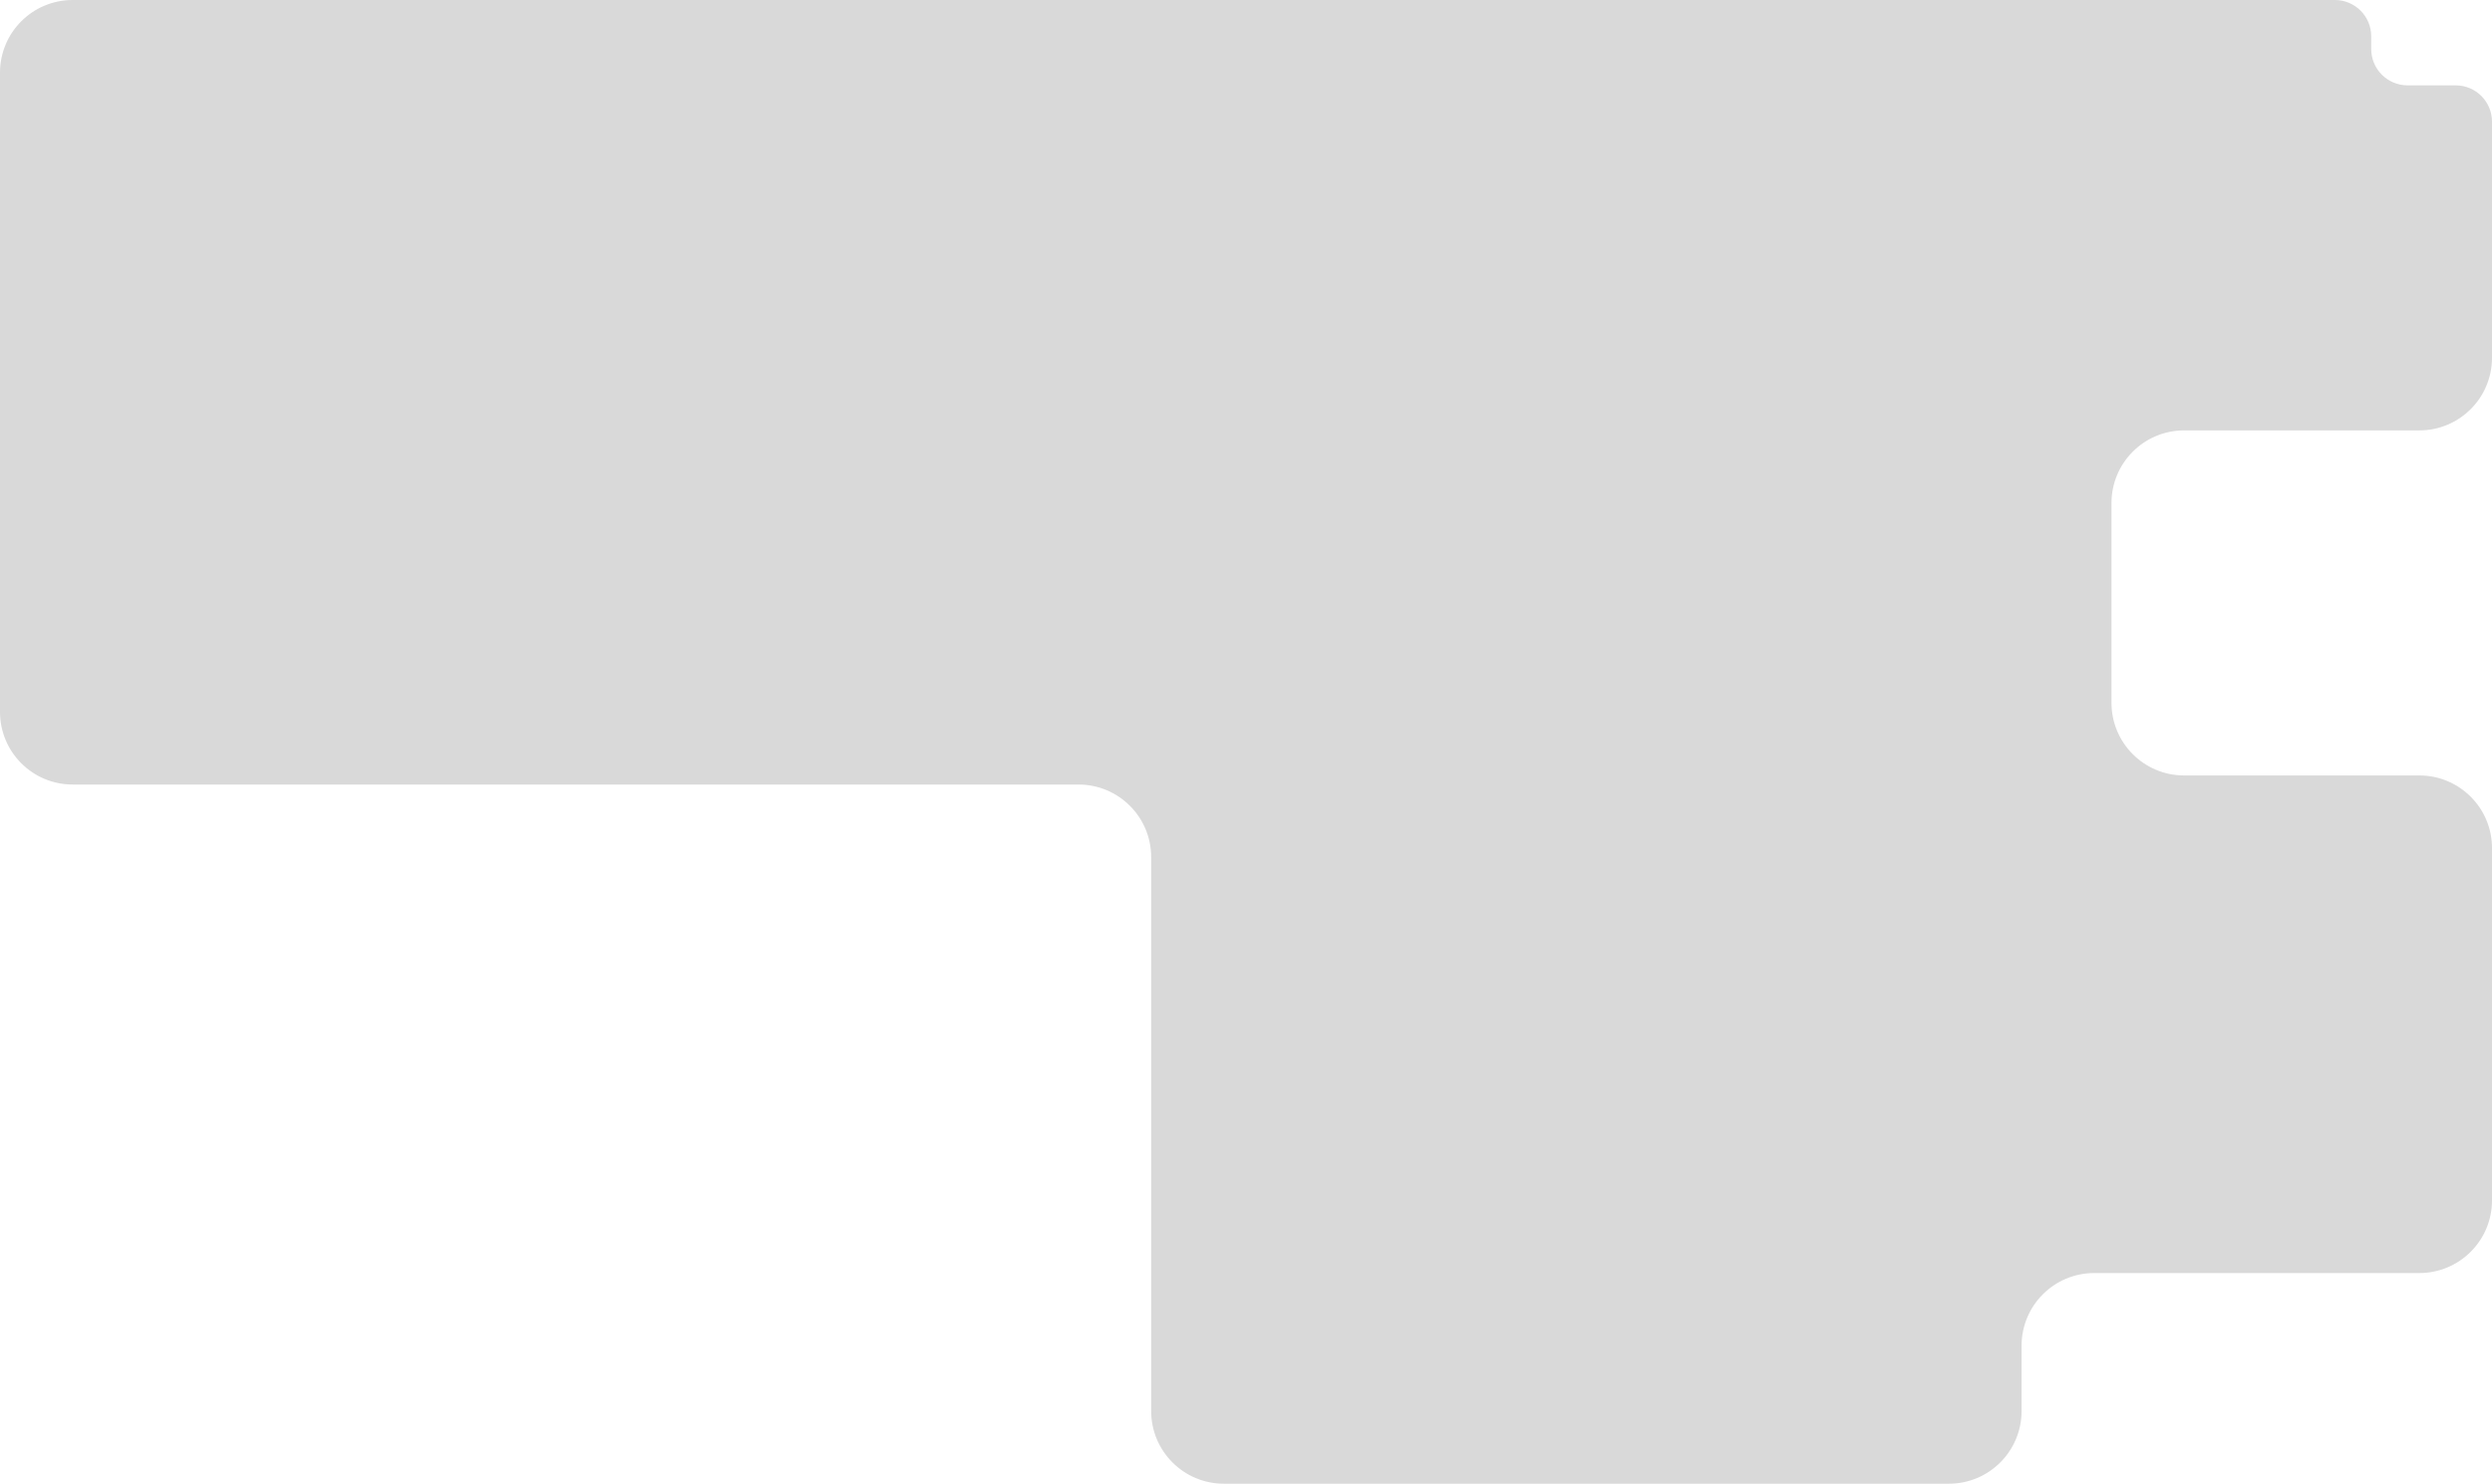
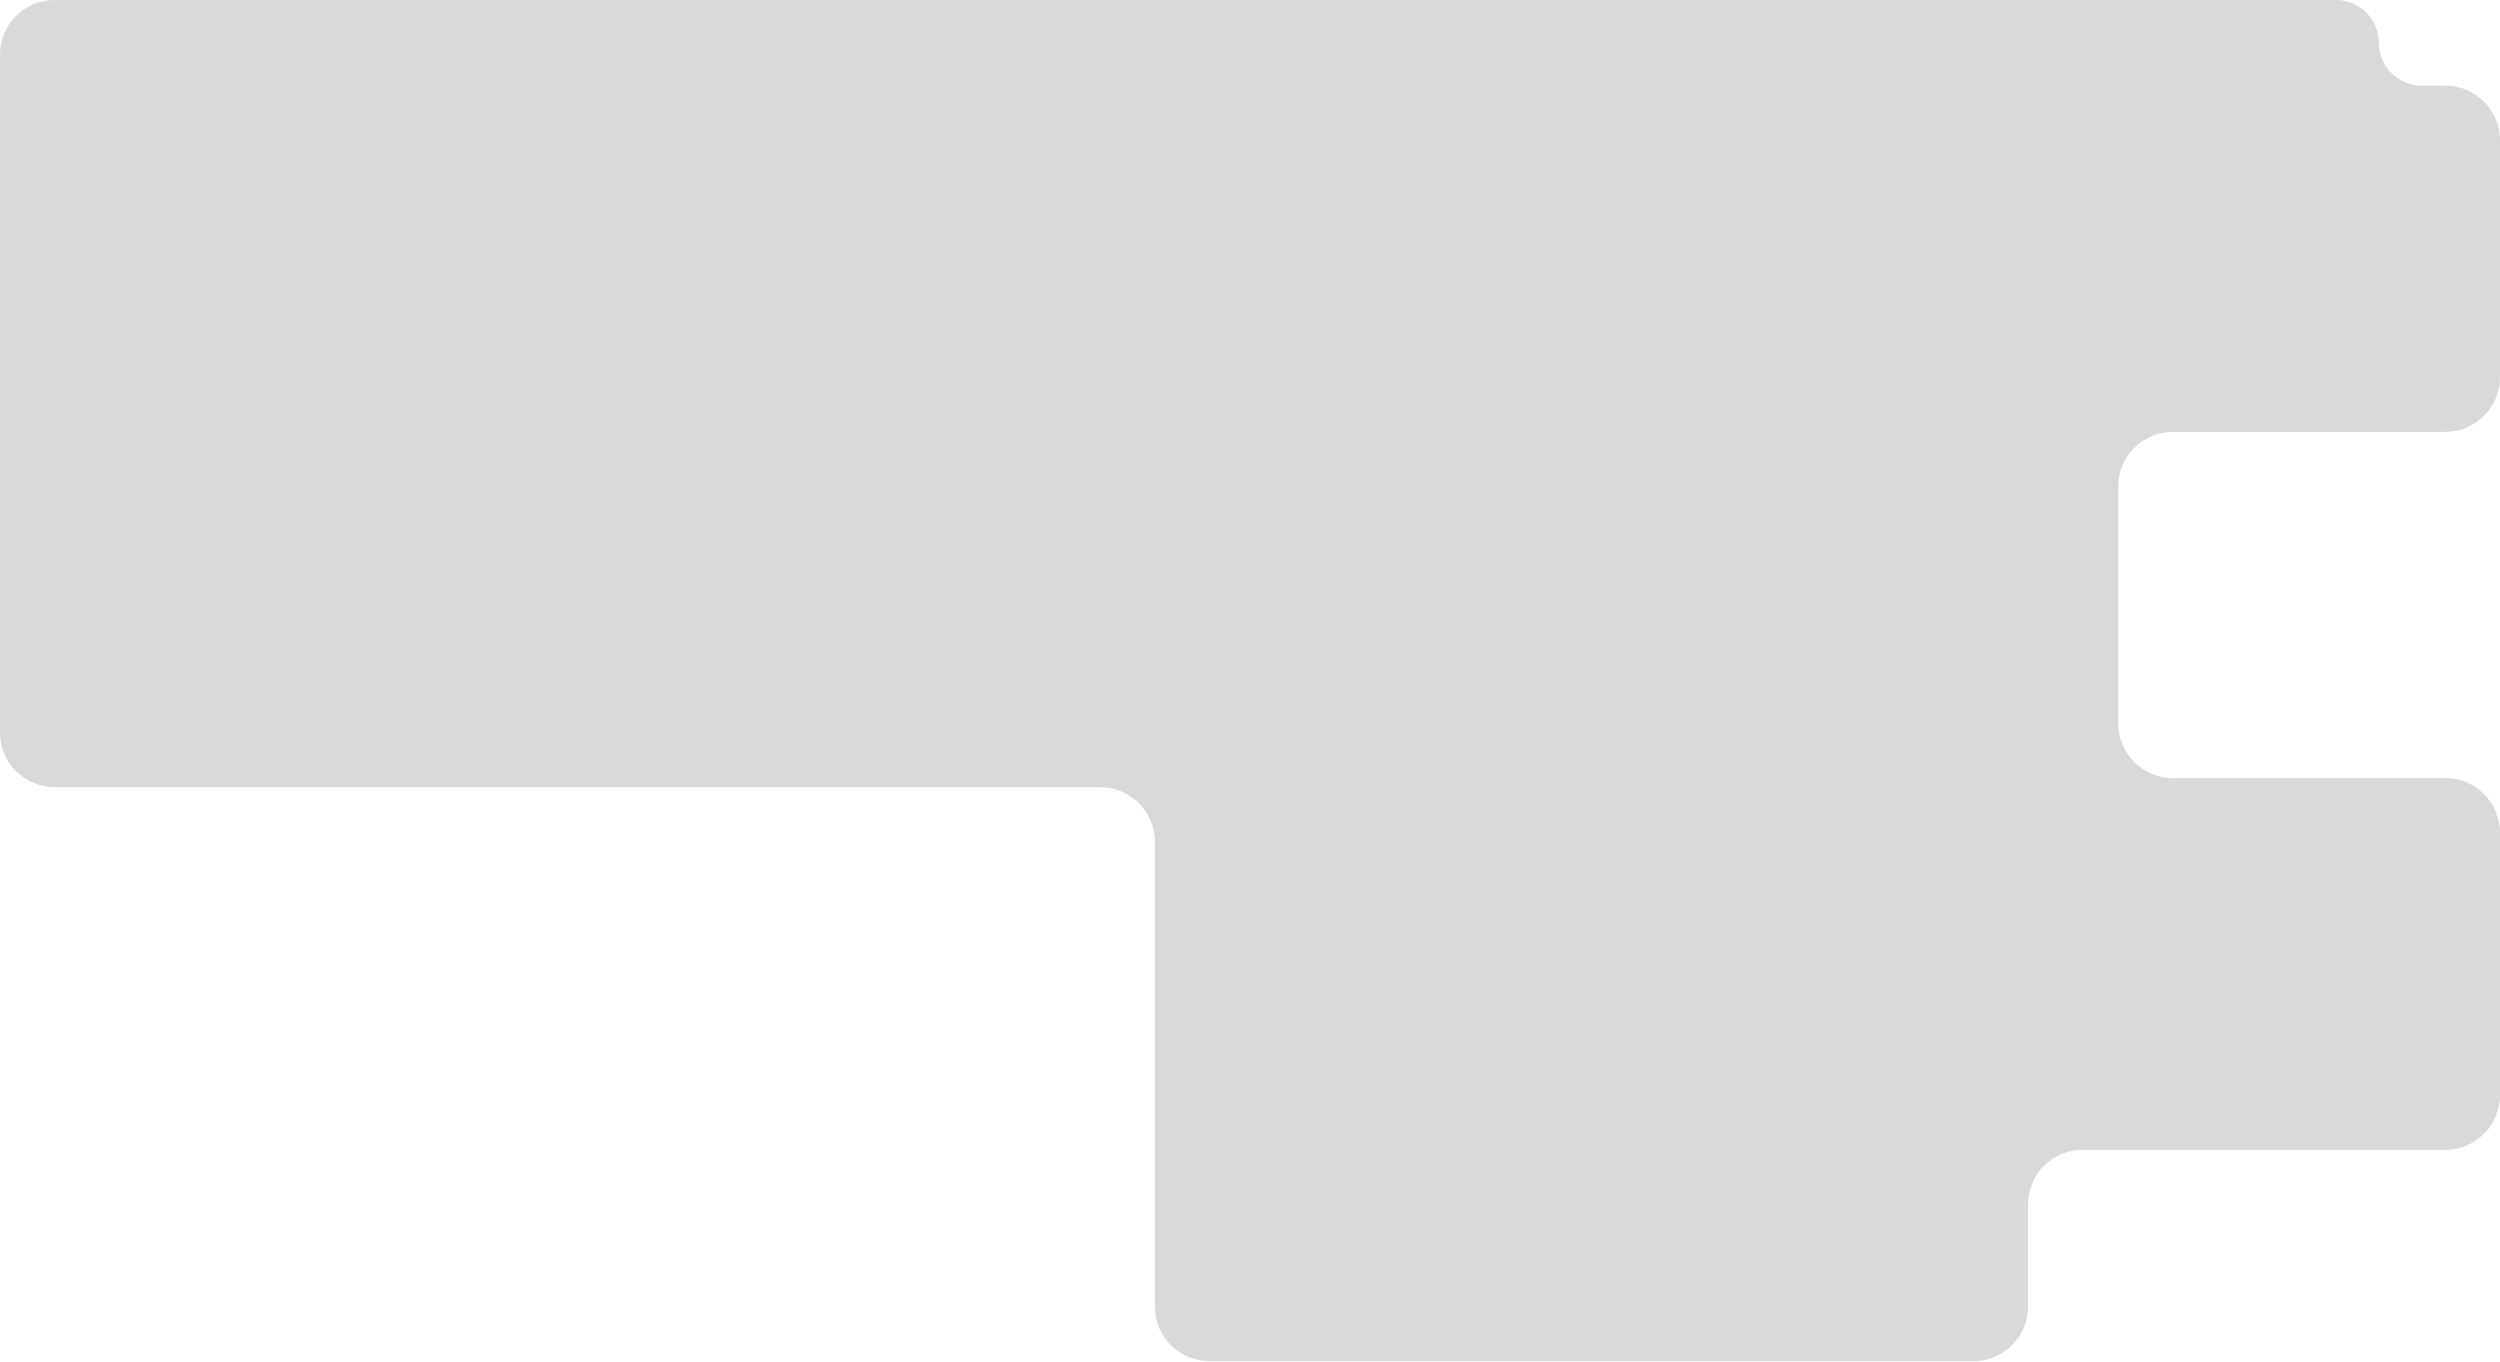
- <svg xmlns="http://www.w3.org/2000/svg" width="1372" height="817" viewBox="0 0 1372 817" fill="none">
-   <path d="M0 40C0 17.909 17.909 0 40 0L1285.5 1.94863e-06C1296.55 8.72431e-07 1305.5 8.954 1305.5 20V27C1305.5 38.046 1314.45 47 1325.5 47H1352C1363.05 47 1372 55.954 1372 67V197C1372 219.092 1354.09 237 1332 237H1202.5C1180.41 237 1162.5 254.909 1162.5 277V387C1162.5 409.092 1180.41 427 1202.5 427H1332C1354.09 427 1372 444.909 1372 467V661C1372 683.091 1354.09 701 1332 701H1153C1130.91 701 1113 718.909 1113 741V777C1113 799.091 1095.09 817 1073 817H673.793C651.702 817 633.793 799.091 633.793 777V472C633.793 449.909 615.884 432 593.793 432H40C17.909 432 0 414.092 0 392V237V109V40Z" fill="#D9D9D9" />
+ <svg xmlns="http://www.w3.org/2000/svg" width="1372" height="747" viewBox="0 0 1372 747" fill="none">
+   <path d="M0 30C0 13.432 13.431 0 30 0L1282 2.28964e-06C1294.98 1.02511e-06 1305.5 10.521 1305.5 23.5C1305.5 36.479 1316.02 47 1329 47H1342C1358.57 47 1372 60.432 1372 77V207C1372 223.569 1358.57 237 1342 237H1192.5C1175.93 237 1162.5 250.432 1162.5 267V397C1162.5 413.569 1175.93 427 1192.5 427H1342C1358.57 427 1372 440.432 1372 457V601C1372 617.569 1358.57 631 1342 631H1143C1126.43 631 1113 644.431 1113 661V717C1113 733.569 1099.57 747 1083 747H663.793C647.224 747 633.793 733.569 633.793 717V462C633.793 445.432 620.362 432 603.793 432H30C13.431 432 0 418.569 0 402V237V109V30Z" fill="#D9D9D9" />
</svg>
